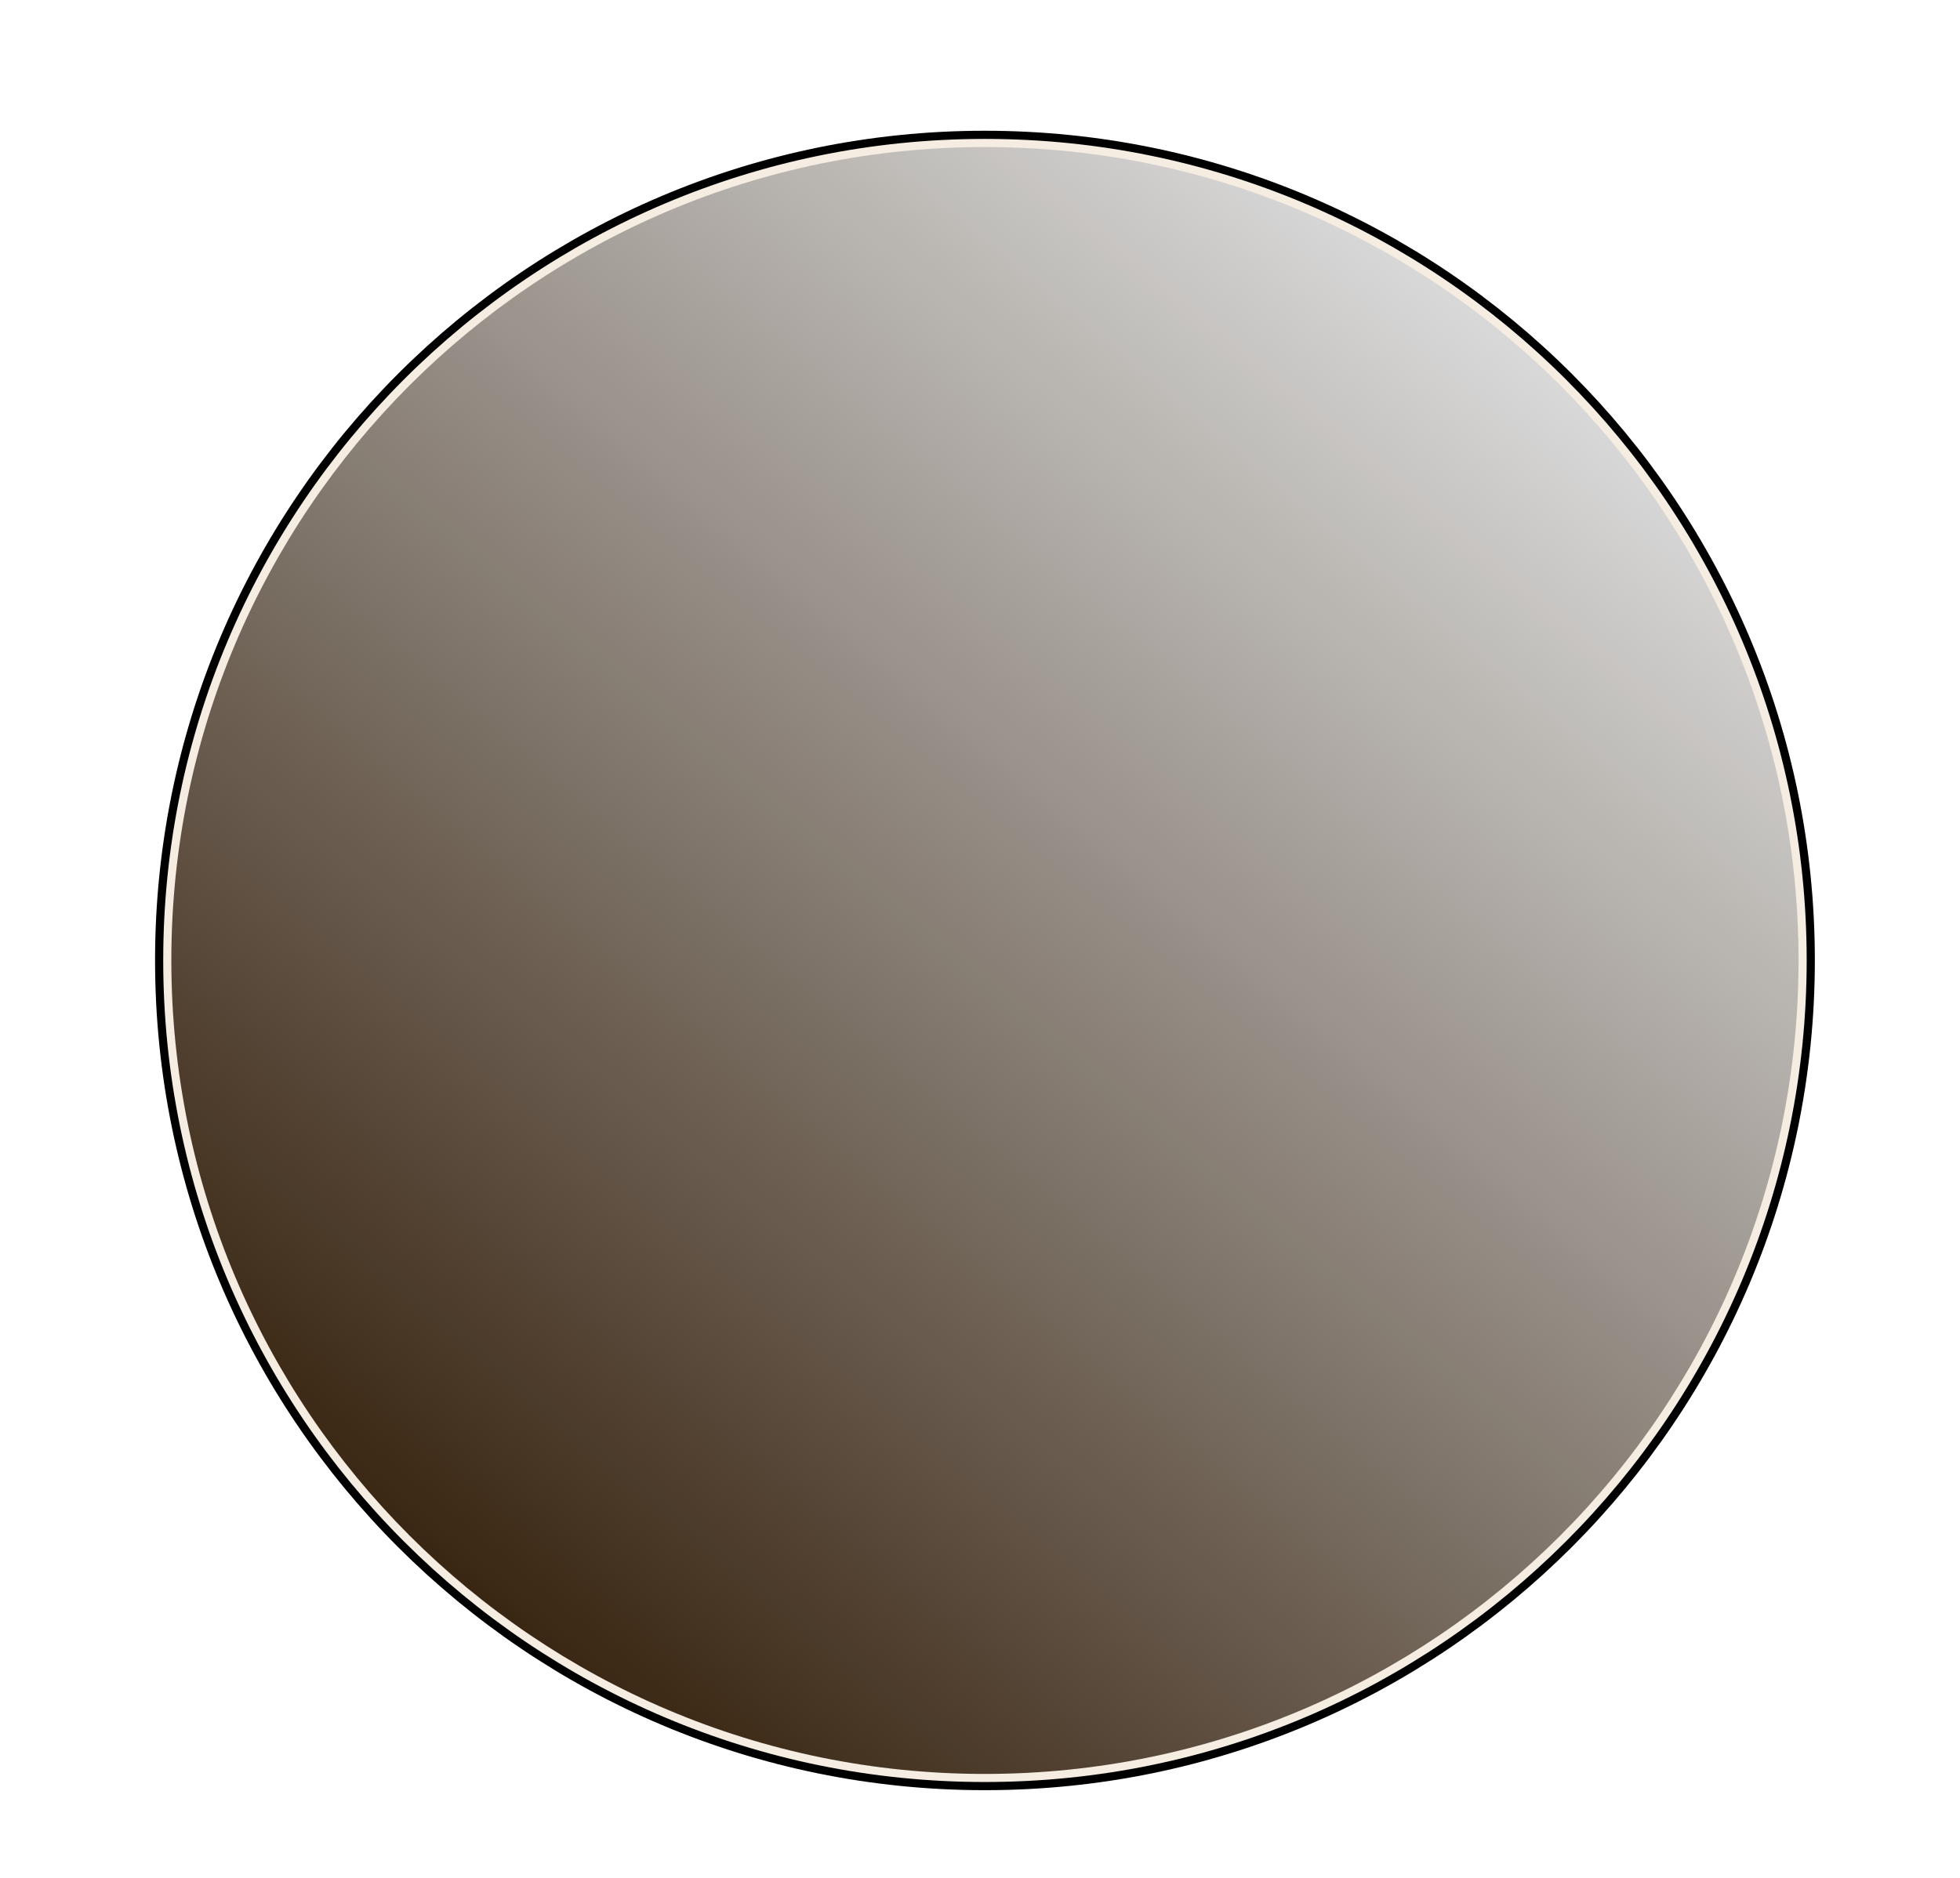
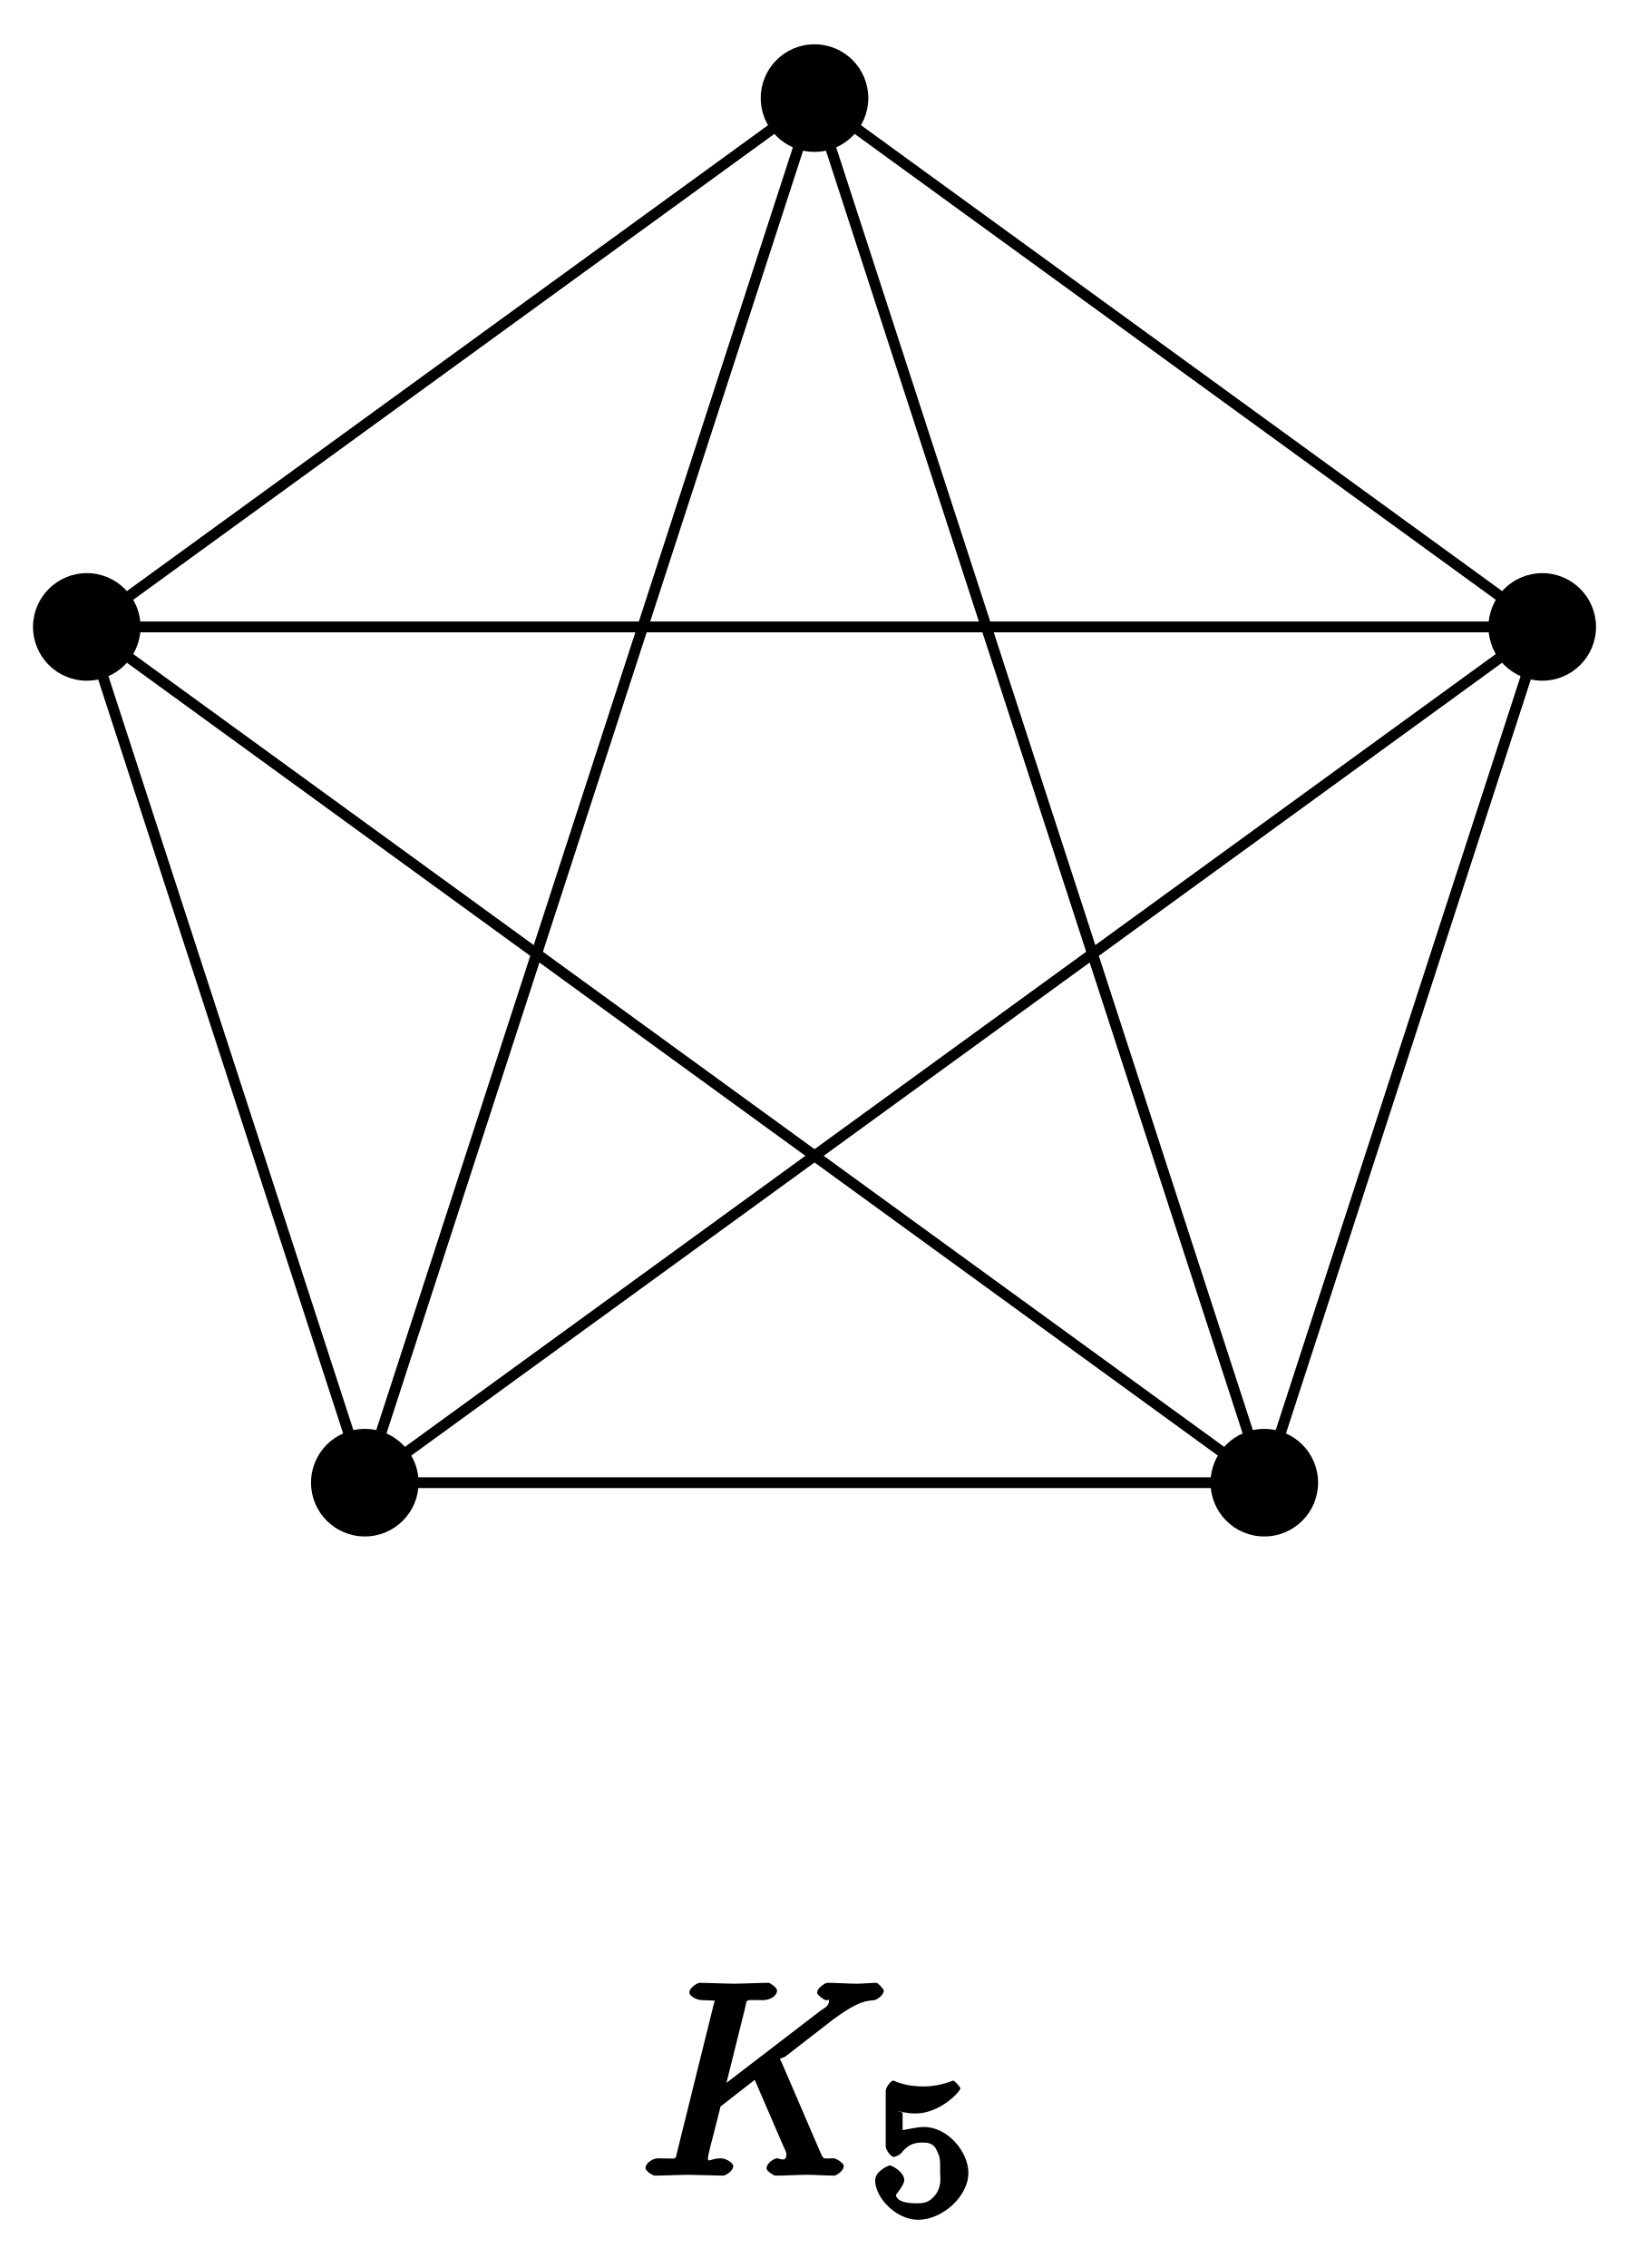
- <svg xmlns="http://www.w3.org/2000/svg" width="24pt" height="23pt" viewBox="0 0 24 23" version="1.1">
+ <svg xmlns="http://www.w3.org/2000/svg" xmlns:xlink="http://www.w3.org/1999/xlink" width="61pt" height="84pt" viewBox="0 0 61 84" version="1.1">
  <defs>
-     <clipPath id="clip1">
-       <path d="M 2 1 L 23 1 L 23 22 L 2 22 Z M 2 1 " />
-     </clipPath>
-     <clipPath id="clip2">
-       <path d="M 22.023 11.762 C 22.023 6.262 17.562 1.801 12.059 1.801 C 6.559 1.801 2.098 6.262 2.098 11.762 C 2.098 17.266 6.559 21.727 12.059 21.727 C 17.562 21.727 22.023 17.266 22.023 11.762 Z M 22.023 11.762 " />
-     </clipPath>
-     <clipPath id="clip3">
-       <path d="M -15.926 14.211 L 14.508 39.75 L 40.043 9.312 L 9.613 -16.223 Z M -15.926 14.211 " />
-     </clipPath>
-     <linearGradient id="linear0" gradientUnits="userSpaceOnUse" x1="0" y1="14.668" x2="0" y2="85.332" gradientTransform="matrix(0.304332,0.255375,0.255368,-0.304341,-15.92534,14.21097)">
-       <stop offset="0" style="stop-color:rgb(22.499%,14.999%,7.5%);stop-opacity:1;" />
-       <stop offset="0.125" style="stop-color:rgb(22.499%,14.999%,7.5%);stop-opacity:1;" />
-       <stop offset="0.141" style="stop-color:rgb(22.499%,14.999%,7.5%);stop-opacity:1;" />
-       <stop offset="0.148" style="stop-color:rgb(22.597%,15.109%,7.62%);stop-opacity:1;" />
-       <stop offset="0.152" style="stop-color:rgb(23.041%,15.605%,8.17%);stop-opacity:1;" />
-       <stop offset="0.156" style="stop-color:rgb(23.386%,15.991%,8.598%);stop-opacity:1;" />
-       <stop offset="0.16" style="stop-color:rgb(23.73%,16.377%,9.026%);stop-opacity:1;" />
-       <stop offset="0.164" style="stop-color:rgb(24.075%,16.765%,9.454%);stop-opacity:1;" />
-       <stop offset="0.168" style="stop-color:rgb(24.42%,17.151%,9.882%);stop-opacity:1;" />
-       <stop offset="0.172" style="stop-color:rgb(24.765%,17.537%,10.31%);stop-opacity:1;" />
-       <stop offset="0.176" style="stop-color:rgb(25.11%,17.923%,10.738%);stop-opacity:1;" />
-       <stop offset="0.18" style="stop-color:rgb(25.456%,18.311%,11.165%);stop-opacity:1;" />
-       <stop offset="0.184" style="stop-color:rgb(25.801%,18.697%,11.592%);stop-opacity:1;" />
-       <stop offset="0.188" style="stop-color:rgb(26.146%,19.084%,12.021%);stop-opacity:1;" />
-       <stop offset="0.191" style="stop-color:rgb(26.491%,19.47%,12.448%);stop-opacity:1;" />
-       <stop offset="0.195" style="stop-color:rgb(26.836%,19.856%,12.877%);stop-opacity:1;" />
-       <stop offset="0.199" style="stop-color:rgb(27.18%,20.242%,13.304%);stop-opacity:1;" />
-       <stop offset="0.203" style="stop-color:rgb(27.525%,20.63%,13.733%);stop-opacity:1;" />
-       <stop offset="0.207" style="stop-color:rgb(27.87%,21.016%,14.16%);stop-opacity:1;" />
-       <stop offset="0.211" style="stop-color:rgb(28.217%,21.402%,14.589%);stop-opacity:1;" />
-       <stop offset="0.215" style="stop-color:rgb(28.561%,21.788%,15.016%);stop-opacity:1;" />
-       <stop offset="0.219" style="stop-color:rgb(28.906%,22.176%,15.443%);stop-opacity:1;" />
-       <stop offset="0.223" style="stop-color:rgb(29.251%,22.562%,15.871%);stop-opacity:1;" />
-       <stop offset="0.227" style="stop-color:rgb(29.596%,22.948%,16.299%);stop-opacity:1;" />
-       <stop offset="0.23" style="stop-color:rgb(29.941%,23.334%,16.727%);stop-opacity:1;" />
-       <stop offset="0.234" style="stop-color:rgb(30.286%,23.721%,17.155%);stop-opacity:1;" />
-       <stop offset="0.238" style="stop-color:rgb(30.63%,24.107%,17.583%);stop-opacity:1;" />
-       <stop offset="0.242" style="stop-color:rgb(30.977%,24.493%,18.011%);stop-opacity:1;" />
-       <stop offset="0.246" style="stop-color:rgb(31.322%,24.879%,18.439%);stop-opacity:1;" />
-       <stop offset="0.25" style="stop-color:rgb(31.667%,25.267%,18.867%);stop-opacity:1;" />
-       <stop offset="0.254" style="stop-color:rgb(32.011%,25.653%,19.295%);stop-opacity:1;" />
-       <stop offset="0.258" style="stop-color:rgb(32.356%,26.039%,19.722%);stop-opacity:1;" />
-       <stop offset="0.262" style="stop-color:rgb(32.701%,26.425%,20.149%);stop-opacity:1;" />
-       <stop offset="0.266" style="stop-color:rgb(33.046%,26.813%,20.578%);stop-opacity:1;" />
-       <stop offset="0.27" style="stop-color:rgb(33.391%,27.199%,21.005%);stop-opacity:1;" />
-       <stop offset="0.273" style="stop-color:rgb(33.737%,27.585%,21.434%);stop-opacity:1;" />
-       <stop offset="0.277" style="stop-color:rgb(34.082%,27.971%,21.861%);stop-opacity:1;" />
-       <stop offset="0.281" style="stop-color:rgb(34.427%,28.358%,22.29%);stop-opacity:1;" />
-       <stop offset="0.285" style="stop-color:rgb(34.772%,28.745%,22.717%);stop-opacity:1;" />
-       <stop offset="0.289" style="stop-color:rgb(35.117%,29.131%,23.145%);stop-opacity:1;" />
-       <stop offset="0.293" style="stop-color:rgb(35.461%,29.517%,23.572%);stop-opacity:1;" />
-       <stop offset="0.297" style="stop-color:rgb(35.806%,29.904%,24.001%);stop-opacity:1;" />
-       <stop offset="0.301" style="stop-color:rgb(36.151%,30.29%,24.428%);stop-opacity:1;" />
-       <stop offset="0.305" style="stop-color:rgb(36.497%,30.676%,24.857%);stop-opacity:1;" />
-       <stop offset="0.309" style="stop-color:rgb(36.842%,31.062%,25.284%);stop-opacity:1;" />
-       <stop offset="0.312" style="stop-color:rgb(37.187%,31.45%,25.713%);stop-opacity:1;" />
-       <stop offset="0.316" style="stop-color:rgb(37.532%,31.836%,26.14%);stop-opacity:1;" />
-       <stop offset="0.32" style="stop-color:rgb(37.877%,32.222%,26.569%);stop-opacity:1;" />
-       <stop offset="0.324" style="stop-color:rgb(38.222%,32.608%,26.996%);stop-opacity:1;" />
-       <stop offset="0.328" style="stop-color:rgb(38.567%,32.996%,27.423%);stop-opacity:1;" />
-       <stop offset="0.332" style="stop-color:rgb(38.911%,33.382%,27.85%);stop-opacity:1;" />
-       <stop offset="0.336" style="stop-color:rgb(39.258%,33.768%,28.279%);stop-opacity:1;" />
-       <stop offset="0.34" style="stop-color:rgb(39.603%,34.154%,28.706%);stop-opacity:1;" />
-       <stop offset="0.344" style="stop-color:rgb(39.948%,34.541%,29.135%);stop-opacity:1;" />
-       <stop offset="0.348" style="stop-color:rgb(40.292%,34.927%,29.562%);stop-opacity:1;" />
-       <stop offset="0.352" style="stop-color:rgb(40.637%,35.313%,29.991%);stop-opacity:1;" />
-       <stop offset="0.355" style="stop-color:rgb(40.982%,35.699%,30.418%);stop-opacity:1;" />
-       <stop offset="0.359" style="stop-color:rgb(41.327%,36.087%,30.847%);stop-opacity:1;" />
-       <stop offset="0.363" style="stop-color:rgb(41.672%,36.473%,31.274%);stop-opacity:1;" />
-       <stop offset="0.367" style="stop-color:rgb(42.017%,36.859%,31.702%);stop-opacity:1;" />
-       <stop offset="0.371" style="stop-color:rgb(42.361%,37.245%,32.129%);stop-opacity:1;" />
-       <stop offset="0.375" style="stop-color:rgb(42.708%,37.633%,32.558%);stop-opacity:1;" />
-       <stop offset="0.379" style="stop-color:rgb(43.053%,38.019%,32.985%);stop-opacity:1;" />
-       <stop offset="0.383" style="stop-color:rgb(43.398%,38.405%,33.414%);stop-opacity:1;" />
-       <stop offset="0.387" style="stop-color:rgb(43.742%,38.791%,33.841%);stop-opacity:1;" />
-       <stop offset="0.391" style="stop-color:rgb(44.087%,39.178%,34.27%);stop-opacity:1;" />
-       <stop offset="0.395" style="stop-color:rgb(44.432%,39.565%,34.697%);stop-opacity:1;" />
-       <stop offset="0.398" style="stop-color:rgb(44.777%,39.951%,35.126%);stop-opacity:1;" />
-       <stop offset="0.402" style="stop-color:rgb(45.122%,40.337%,35.553%);stop-opacity:1;" />
-       <stop offset="0.406" style="stop-color:rgb(45.468%,40.724%,35.98%);stop-opacity:1;" />
-       <stop offset="0.41" style="stop-color:rgb(45.813%,41.11%,36.407%);stop-opacity:1;" />
-       <stop offset="0.414" style="stop-color:rgb(46.158%,41.496%,36.836%);stop-opacity:1;" />
-       <stop offset="0.418" style="stop-color:rgb(46.503%,41.882%,37.263%);stop-opacity:1;" />
-       <stop offset="0.422" style="stop-color:rgb(46.848%,42.27%,37.692%);stop-opacity:1;" />
-       <stop offset="0.426" style="stop-color:rgb(47.192%,42.656%,38.12%);stop-opacity:1;" />
-       <stop offset="0.43" style="stop-color:rgb(47.537%,43.042%,38.548%);stop-opacity:1;" />
-       <stop offset="0.434" style="stop-color:rgb(47.882%,43.428%,38.976%);stop-opacity:1;" />
-       <stop offset="0.438" style="stop-color:rgb(48.228%,43.816%,39.404%);stop-opacity:1;" />
-       <stop offset="0.441" style="stop-color:rgb(48.573%,44.202%,39.832%);stop-opacity:1;" />
-       <stop offset="0.445" style="stop-color:rgb(48.918%,44.588%,40.259%);stop-opacity:1;" />
-       <stop offset="0.449" style="stop-color:rgb(49.263%,44.974%,40.686%);stop-opacity:1;" />
-       <stop offset="0.453" style="stop-color:rgb(49.608%,45.361%,41.115%);stop-opacity:1;" />
-       <stop offset="0.457" style="stop-color:rgb(49.953%,45.747%,41.542%);stop-opacity:1;" />
-       <stop offset="0.461" style="stop-color:rgb(50.298%,46.133%,41.971%);stop-opacity:1;" />
-       <stop offset="0.465" style="stop-color:rgb(50.642%,46.519%,42.398%);stop-opacity:1;" />
-       <stop offset="0.469" style="stop-color:rgb(50.989%,46.907%,42.827%);stop-opacity:1;" />
-       <stop offset="0.473" style="stop-color:rgb(51.334%,47.293%,43.254%);stop-opacity:1;" />
-       <stop offset="0.477" style="stop-color:rgb(51.678%,47.679%,43.683%);stop-opacity:1;" />
-       <stop offset="0.48" style="stop-color:rgb(52.023%,48.065%,44.11%);stop-opacity:1;" />
-       <stop offset="0.484" style="stop-color:rgb(52.368%,48.453%,44.537%);stop-opacity:1;" />
-       <stop offset="0.488" style="stop-color:rgb(52.713%,48.839%,44.965%);stop-opacity:1;" />
-       <stop offset="0.492" style="stop-color:rgb(53.058%,49.225%,45.393%);stop-opacity:1;" />
-       <stop offset="0.496" style="stop-color:rgb(53.403%,49.611%,45.821%);stop-opacity:1;" />
-       <stop offset="0.5" style="stop-color:rgb(53.749%,49.998%,46.249%);stop-opacity:1;" />
-       <stop offset="0.504" style="stop-color:rgb(54.094%,50.385%,46.677%);stop-opacity:1;" />
-       <stop offset="0.508" style="stop-color:rgb(54.439%,50.771%,47.105%);stop-opacity:1;" />
-       <stop offset="0.512" style="stop-color:rgb(54.784%,51.157%,47.533%);stop-opacity:1;" />
-       <stop offset="0.516" style="stop-color:rgb(55.128%,51.544%,47.96%);stop-opacity:1;" />
-       <stop offset="0.52" style="stop-color:rgb(55.473%,51.93%,48.387%);stop-opacity:1;" />
-       <stop offset="0.523" style="stop-color:rgb(55.818%,52.316%,48.816%);stop-opacity:1;" />
-       <stop offset="0.527" style="stop-color:rgb(56.163%,52.702%,49.243%);stop-opacity:1;" />
-       <stop offset="0.531" style="stop-color:rgb(56.509%,53.09%,49.672%);stop-opacity:1;" />
-       <stop offset="0.535" style="stop-color:rgb(56.854%,53.476%,50.099%);stop-opacity:1;" />
-       <stop offset="0.539" style="stop-color:rgb(57.199%,53.862%,50.528%);stop-opacity:1;" />
-       <stop offset="0.543" style="stop-color:rgb(57.544%,54.248%,50.955%);stop-opacity:1;" />
-       <stop offset="0.547" style="stop-color:rgb(57.889%,54.636%,51.382%);stop-opacity:1;" />
-       <stop offset="0.551" style="stop-color:rgb(58.234%,55.022%,51.81%);stop-opacity:1;" />
-       <stop offset="0.555" style="stop-color:rgb(58.578%,55.408%,52.238%);stop-opacity:1;" />
-       <stop offset="0.559" style="stop-color:rgb(58.923%,55.794%,52.666%);stop-opacity:1;" />
-       <stop offset="0.562" style="stop-color:rgb(59.27%,56.181%,53.094%);stop-opacity:1;" />
-       <stop offset="0.566" style="stop-color:rgb(59.615%,56.567%,53.522%);stop-opacity:1;" />
-       <stop offset="0.57" style="stop-color:rgb(59.959%,56.955%,53.95%);stop-opacity:1;" />
-       <stop offset="0.574" style="stop-color:rgb(60.304%,57.341%,54.378%);stop-opacity:1;" />
-       <stop offset="0.578" style="stop-color:rgb(60.649%,57.727%,54.807%);stop-opacity:1;" />
-       <stop offset="0.582" style="stop-color:rgb(60.994%,58.113%,55.234%);stop-opacity:1;" />
-       <stop offset="0.586" style="stop-color:rgb(61.339%,58.501%,55.661%);stop-opacity:1;" />
-       <stop offset="0.59" style="stop-color:rgb(61.684%,58.887%,56.088%);stop-opacity:1;" />
-       <stop offset="0.594" style="stop-color:rgb(62.029%,59.273%,56.517%);stop-opacity:1;" />
-       <stop offset="0.598" style="stop-color:rgb(62.373%,59.659%,56.944%);stop-opacity:1;" />
-       <stop offset="0.602" style="stop-color:rgb(62.72%,60.046%,57.373%);stop-opacity:1;" />
-       <stop offset="0.605" style="stop-color:rgb(63.065%,60.432%,57.8%);stop-opacity:1;" />
-       <stop offset="0.609" style="stop-color:rgb(63.409%,60.818%,58.229%);stop-opacity:1;" />
-       <stop offset="0.613" style="stop-color:rgb(63.754%,61.205%,58.656%);stop-opacity:1;" />
-       <stop offset="0.617" style="stop-color:rgb(64.099%,61.592%,59.084%);stop-opacity:1;" />
-       <stop offset="0.621" style="stop-color:rgb(64.444%,61.978%,59.511%);stop-opacity:1;" />
-       <stop offset="0.625" style="stop-color:rgb(64.789%,62.364%,59.94%);stop-opacity:1;" />
-       <stop offset="0.629" style="stop-color:rgb(65.134%,62.75%,60.367%);stop-opacity:1;" />
-       <stop offset="0.633" style="stop-color:rgb(65.48%,63.138%,60.796%);stop-opacity:1;" />
-       <stop offset="0.637" style="stop-color:rgb(65.825%,63.524%,61.223%);stop-opacity:1;" />
-       <stop offset="0.641" style="stop-color:rgb(66.17%,63.91%,61.652%);stop-opacity:1;" />
-       <stop offset="0.645" style="stop-color:rgb(66.515%,64.296%,62.079%);stop-opacity:1;" />
-       <stop offset="0.648" style="stop-color:rgb(66.859%,64.684%,62.506%);stop-opacity:1;" />
-       <stop offset="0.652" style="stop-color:rgb(67.204%,65.07%,62.933%);stop-opacity:1;" />
-       <stop offset="0.656" style="stop-color:rgb(67.549%,65.456%,63.362%);stop-opacity:1;" />
-       <stop offset="0.66" style="stop-color:rgb(67.894%,65.842%,63.789%);stop-opacity:1;" />
-       <stop offset="0.664" style="stop-color:rgb(68.24%,66.229%,64.218%);stop-opacity:1;" />
-       <stop offset="0.668" style="stop-color:rgb(68.585%,66.615%,64.645%);stop-opacity:1;" />
-       <stop offset="0.672" style="stop-color:rgb(68.93%,67.001%,65.074%);stop-opacity:1;" />
-       <stop offset="0.676" style="stop-color:rgb(69.275%,67.387%,65.501%);stop-opacity:1;" />
-       <stop offset="0.68" style="stop-color:rgb(69.62%,67.775%,65.929%);stop-opacity:1;" />
-       <stop offset="0.684" style="stop-color:rgb(69.965%,68.161%,66.356%);stop-opacity:1;" />
-       <stop offset="0.688" style="stop-color:rgb(70.309%,68.547%,66.785%);stop-opacity:1;" />
-       <stop offset="0.691" style="stop-color:rgb(70.654%,68.933%,67.212%);stop-opacity:1;" />
-       <stop offset="0.695" style="stop-color:rgb(71.001%,69.321%,67.641%);stop-opacity:1;" />
-       <stop offset="0.699" style="stop-color:rgb(71.346%,69.707%,68.068%);stop-opacity:1;" />
-       <stop offset="0.703" style="stop-color:rgb(71.69%,70.093%,68.497%);stop-opacity:1;" />
-       <stop offset="0.707" style="stop-color:rgb(72.035%,70.479%,68.924%);stop-opacity:1;" />
-       <stop offset="0.711" style="stop-color:rgb(72.38%,70.866%,69.353%);stop-opacity:1;" />
-       <stop offset="0.715" style="stop-color:rgb(72.725%,71.252%,69.78%);stop-opacity:1;" />
-       <stop offset="0.719" style="stop-color:rgb(73.07%,71.638%,70.207%);stop-opacity:1;" />
-       <stop offset="0.723" style="stop-color:rgb(73.415%,72.025%,70.634%);stop-opacity:1;" />
-       <stop offset="0.727" style="stop-color:rgb(73.761%,72.412%,71.063%);stop-opacity:1;" />
-       <stop offset="0.73" style="stop-color:rgb(74.106%,72.798%,71.49%);stop-opacity:1;" />
-       <stop offset="0.734" style="stop-color:rgb(74.451%,73.184%,71.919%);stop-opacity:1;" />
-       <stop offset="0.738" style="stop-color:rgb(74.796%,73.57%,72.346%);stop-opacity:1;" />
-       <stop offset="0.742" style="stop-color:rgb(75.14%,73.958%,72.775%);stop-opacity:1;" />
-       <stop offset="0.746" style="stop-color:rgb(75.485%,74.344%,73.203%);stop-opacity:1;" />
-       <stop offset="0.75" style="stop-color:rgb(75.83%,74.73%,73.63%);stop-opacity:1;" />
-       <stop offset="0.754" style="stop-color:rgb(76.175%,75.116%,74.057%);stop-opacity:1;" />
-       <stop offset="0.758" style="stop-color:rgb(76.521%,75.504%,74.486%);stop-opacity:1;" />
-       <stop offset="0.762" style="stop-color:rgb(76.866%,75.89%,74.913%);stop-opacity:1;" />
-       <stop offset="0.766" style="stop-color:rgb(77.211%,76.276%,75.342%);stop-opacity:1;" />
-       <stop offset="0.77" style="stop-color:rgb(77.556%,76.662%,75.769%);stop-opacity:1;" />
-       <stop offset="0.773" style="stop-color:rgb(77.901%,77.049%,76.198%);stop-opacity:1;" />
-       <stop offset="0.777" style="stop-color:rgb(78.246%,77.435%,76.625%);stop-opacity:1;" />
-       <stop offset="0.781" style="stop-color:rgb(78.59%,77.821%,77.052%);stop-opacity:1;" />
-       <stop offset="0.785" style="stop-color:rgb(78.935%,78.207%,77.48%);stop-opacity:1;" />
-       <stop offset="0.789" style="stop-color:rgb(79.28%,78.595%,77.908%);stop-opacity:1;" />
-       <stop offset="0.793" style="stop-color:rgb(79.625%,78.981%,78.336%);stop-opacity:1;" />
-       <stop offset="0.797" style="stop-color:rgb(79.971%,79.367%,78.764%);stop-opacity:1;" />
-       <stop offset="0.801" style="stop-color:rgb(80.316%,79.753%,79.192%);stop-opacity:1;" />
-       <stop offset="0.805" style="stop-color:rgb(80.661%,80.141%,79.62%);stop-opacity:1;" />
-       <stop offset="0.809" style="stop-color:rgb(81.006%,80.527%,80.048%);stop-opacity:1;" />
-       <stop offset="0.812" style="stop-color:rgb(81.351%,80.913%,80.475%);stop-opacity:1;" />
-       <stop offset="0.816" style="stop-color:rgb(81.696%,81.299%,80.902%);stop-opacity:1;" />
-       <stop offset="0.82" style="stop-color:rgb(82.04%,81.686%,81.331%);stop-opacity:1;" />
-       <stop offset="0.824" style="stop-color:rgb(82.385%,82.072%,81.758%);stop-opacity:1;" />
-       <stop offset="0.828" style="stop-color:rgb(82.732%,82.458%,82.187%);stop-opacity:1;" />
-       <stop offset="0.832" style="stop-color:rgb(83.076%,82.845%,82.614%);stop-opacity:1;" />
-       <stop offset="0.836" style="stop-color:rgb(83.421%,83.232%,83.043%);stop-opacity:1;" />
-       <stop offset="0.84" style="stop-color:rgb(83.766%,83.618%,83.47%);stop-opacity:1;" />
-       <stop offset="0.844" style="stop-color:rgb(84.111%,84.004%,83.899%);stop-opacity:1;" />
-       <stop offset="0.848" style="stop-color:rgb(84.456%,84.39%,84.326%);stop-opacity:1;" />
-       <stop offset="0.852" style="stop-color:rgb(84.801%,84.778%,84.753%);stop-opacity:1;" />
-       <stop offset="0.859" style="stop-color:rgb(84.9%,84.888%,84.875%);stop-opacity:1;" />
-       <stop offset="0.875" style="stop-color:rgb(84.999%,84.999%,84.999%);stop-opacity:1;" />
-       <stop offset="1" style="stop-color:rgb(84.999%,84.999%,84.999%);stop-opacity:1;" />
-     </linearGradient>
+     <g>
+       <symbol overflow="visible" id="glyph0-0">
+         <path style="stroke:none;" d="" />
+       </symbol>
+       <symbol overflow="visible" id="glyph0-1">
+         <path style="stroke:none;" d="M 5.25 -4.188 C 5.234 -4.219 5.188 -4.297 5.188 -4.328 C 5.188 -4.344 5.328 -4.359 5.438 -4.453 L 7.172 -5.797 C 8.109 -6.484 8.391 -6.469 8.688 -6.5 C 8.766 -6.516 9.031 -6.672 9.031 -6.859 C 9.031 -6.891 8.828 -7.141 8.75 -7.141 C 8.531 -7.141 8.281 -7.109 8.047 -7.109 C 7.688 -7.109 7.297 -7.141 6.938 -7.141 C 6.875 -7.141 6.562 -6.969 6.562 -6.766 C 6.562 -6.703 6.797 -6.516 6.875 -6.5 C 7.094 -6.484 7 -6.594 7 -6.453 C 7 -6.266 6.75 -6.156 6.688 -6.109 L 2.797 -3.125 L 3.094 -3 L 3.891 -6.203 C 3.984 -6.562 3.844 -6.5 4.562 -6.5 C 4.812 -6.5 5.078 -6.656 5.078 -6.859 C 5.078 -6.953 4.828 -7.141 4.766 -7.141 C 4.484 -7.141 3.766 -7.109 3.484 -7.109 C 3.203 -7.109 2.5 -7.141 2.203 -7.141 C 2.141 -7.141 1.828 -6.969 1.828 -6.781 C 1.828 -6.656 2.094 -6.5 2.297 -6.5 C 2.422 -6.5 2.609 -6.484 2.719 -6.484 C 2.875 -6.453 2.766 -6.594 2.766 -6.484 C 2.766 -6.438 2.75 -6.406 2.719 -6.297 L 1.391 -0.938 C 1.281 -0.547 1.453 -0.641 0.656 -0.641 C 0.484 -0.641 0.203 -0.469 0.203 -0.281 C 0.203 -0.156 0.5 0 0.531 0 C 0.812 0 1.516 -0.031 1.797 -0.031 C 2 -0.031 2.219 -0.016 2.438 -0.016 C 2.656 -0.016 2.875 0 3.078 0 C 3.156 0 3.453 -0.156 3.453 -0.359 C 3.453 -0.469 3.188 -0.641 3 -0.641 C 2.625 -0.641 2.516 -0.469 2.516 -0.641 C 2.516 -0.719 2.578 -0.938 2.609 -1.094 C 2.75 -1.609 2.875 -2.141 2.984 -2.562 L 4.25 -3.547 L 5.297 -1.125 C 5.422 -0.859 5.422 -0.844 5.422 -0.781 C 5.422 -0.484 5.172 -0.641 5.078 -0.641 C 4.969 -0.641 4.688 -0.469 4.688 -0.266 C 4.688 -0.156 4.984 0 5 0 C 5.406 0 5.828 -0.031 6.219 -0.031 C 6.438 -0.031 6.984 0 7.203 0 C 7.25 0 7.547 -0.156 7.547 -0.359 C 7.547 -0.469 7.266 -0.641 7.172 -0.641 C 6.766 -0.641 6.812 -0.562 6.656 -0.922 Z M 5.25 -4.188 " />
+       </symbol>
+       <symbol overflow="visible" id="glyph1-0">
+         <path style="stroke:none;" d="" />
+       </symbol>
+       <symbol overflow="visible" id="glyph1-1">
+         <path style="stroke:none;" d="M 1.078 -3.891 C 1.438 -3.797 1.641 -3.797 1.75 -3.797 C 2.672 -3.797 3.406 -4.625 3.406 -4.719 C 3.406 -4.797 3.172 -5.016 3.141 -5.016 C 3.125 -5.016 2.969 -4.953 2.969 -4.953 C 2.906 -4.938 2.547 -4.797 2.031 -4.797 C 1.828 -4.797 1.469 -4.812 1.078 -4.953 C 1.078 -4.953 0.922 -5.016 0.922 -5.016 C 0.828 -5.016 0.641 -4.75 0.641 -4.641 L 0.641 -2.578 C 0.641 -2.453 0.828 -2.188 0.938 -2.188 C 1 -2.188 1.141 -2.25 1.219 -2.328 C 1.516 -2.719 1.812 -2.719 2.047 -2.719 C 2.469 -2.719 2.516 -2.438 2.547 -2.391 C 2.672 -2.156 2.656 -2.031 2.656 -1.625 C 2.656 -1.422 2.719 -1.141 2.516 -0.828 C 2.328 -0.578 2.172 -0.469 1.828 -0.469 C 1.375 -0.469 1.094 -0.531 1.016 -0.766 C 1 -0.781 1.328 -1.141 1.328 -1.328 C 1.328 -1.625 0.875 -1.875 0.781 -1.875 C 0.781 -1.875 0.25 -1.688 0.25 -1.312 C 0.25 -0.688 1.016 0.141 1.844 0.141 C 2.734 0.141 3.703 -0.719 3.703 -1.594 C 3.703 -2.391 2.922 -3.297 2.062 -3.297 C 1.75 -3.297 1.25 -3.156 1.266 -3.188 L 1.266 -3.828 Z M 1.078 -3.891 " />
+       </symbol>
+     </g>
  </defs>
  <g id="surface1">
-     <path style="fill:none;stroke-width:0.399;stroke-linecap:butt;stroke-linejoin:miter;stroke:rgb(0%,0%,0%);stroke-opacity:1;stroke-miterlimit:10;" d="M 9.963 0.001 C 9.963 5.501 5.503 9.961 -0.001 9.961 C -5.501 9.961 -9.961 5.501 -9.961 0.001 C -9.961 -5.503 -5.501 -9.963 -0.001 -9.963 C 5.503 -9.963 9.963 -5.503 9.963 0.001 Z M 9.963 0.001 " transform="matrix(1.00005,0,0,-1.00008,12.05965,11.76266)" />
-     <path style="fill:none;stroke-width:0.199;stroke-linecap:butt;stroke-linejoin:miter;stroke:rgb(96.249%,92.499%,88.75%);stroke-opacity:1;stroke-miterlimit:10;" d="M 9.963 0.001 C 9.963 5.501 5.503 9.961 -0.001 9.961 C -5.501 9.961 -9.961 5.501 -9.961 0.001 C -9.961 -5.503 -5.501 -9.963 -0.001 -9.963 C 5.503 -9.963 9.963 -5.503 9.963 0.001 Z M 9.963 0.001 " transform="matrix(1.00005,0,0,-1.00008,12.05965,11.76266)" />
-     <g clip-path="url(#clip1)" clip-rule="nonzero">
-       <g clip-path="url(#clip2)" clip-rule="nonzero">
-         <g clip-path="url(#clip3)" clip-rule="nonzero">
-           <path style=" stroke:none;fill-rule:nonzero;fill:url(#linear0);" d="M -7.715 13.492 L 10.328 -8.012 L 31.836 10.031 L 13.789 31.539 Z M -7.715 13.492 " />
-         </g>
-       </g>
+     <path style="fill:none;stroke-width:0.399;stroke-linecap:butt;stroke-linejoin:miter;stroke:rgb(0%,0%,0%);stroke-opacity:1;stroke-miterlimit:10;" d="M 26.96 8.761 L -0 28.346 L -26.961 8.761 L -16.66 -22.933 L 16.663 -22.933 L 26.96 8.761 L -26.961 8.761 L 16.663 -22.933 L -0 28.346 L -16.66 -22.933 L 26.96 8.761 " transform="matrix(1.00002,0,0,-1.00005,30.17626,31.98015)" />
+     <path style=" stroke:none;fill-rule:nonzero;fill:rgb(0%,0%,0%);fill-opacity:1;" d="M 59.129 23.219 C 59.129 22.121 58.238 21.227 57.137 21.227 C 56.035 21.227 55.145 22.121 55.145 23.219 C 55.145 24.32 56.035 25.211 57.137 25.211 C 58.238 25.211 59.129 24.32 59.129 23.219 Z M 59.129 23.219 " />
+     <path style=" stroke:none;fill-rule:nonzero;fill:rgb(0%,0%,0%);fill-opacity:1;" d="M 32.168 3.633 C 32.168 2.531 31.277 1.641 30.176 1.641 C 29.074 1.641 28.184 2.531 28.184 3.633 C 28.184 4.734 29.074 5.625 30.176 5.625 C 31.277 5.625 32.168 4.734 32.168 3.633 Z M 32.168 3.633 " />
+     <path style=" stroke:none;fill-rule:nonzero;fill:rgb(0%,0%,0%);fill-opacity:1;" d="M 5.207 23.219 C 5.207 22.121 4.316 21.227 3.215 21.227 C 2.117 21.227 1.223 22.121 1.223 23.219 C 1.223 24.32 2.117 25.211 3.215 25.211 C 4.316 25.211 5.207 24.32 5.207 23.219 Z M 5.207 23.219 " />
+     <path style=" stroke:none;fill-rule:nonzero;fill:rgb(0%,0%,0%);fill-opacity:1;" d="M 15.508 54.914 C 15.508 53.812 14.613 52.922 13.516 52.922 C 12.414 52.922 11.523 53.812 11.523 54.914 C 11.523 56.016 12.414 56.906 13.516 56.906 C 14.613 56.906 15.508 56.016 15.508 54.914 Z M 15.508 54.914 " />
+     <path style=" stroke:none;fill-rule:nonzero;fill:rgb(0%,0%,0%);fill-opacity:1;" d="M 48.832 54.914 C 48.832 53.812 47.938 52.922 46.84 52.922 C 45.738 52.922 44.848 53.812 44.848 54.914 C 44.848 56.016 45.738 56.906 46.84 56.906 C 47.938 56.906 48.832 56.016 48.832 54.914 Z M 48.832 54.914 " />
+     <g style="fill:rgb(0%,0%,0%);fill-opacity:1;">
+       <use xlink:href="#glyph0-1" x="23.711" y="80.579" />
+     </g>
+     <g style="fill:rgb(0%,0%,0%);fill-opacity:1;">
+       <use xlink:href="#glyph1-1" x="32.173" y="82.073" />
    </g>
  </g>
</svg>
